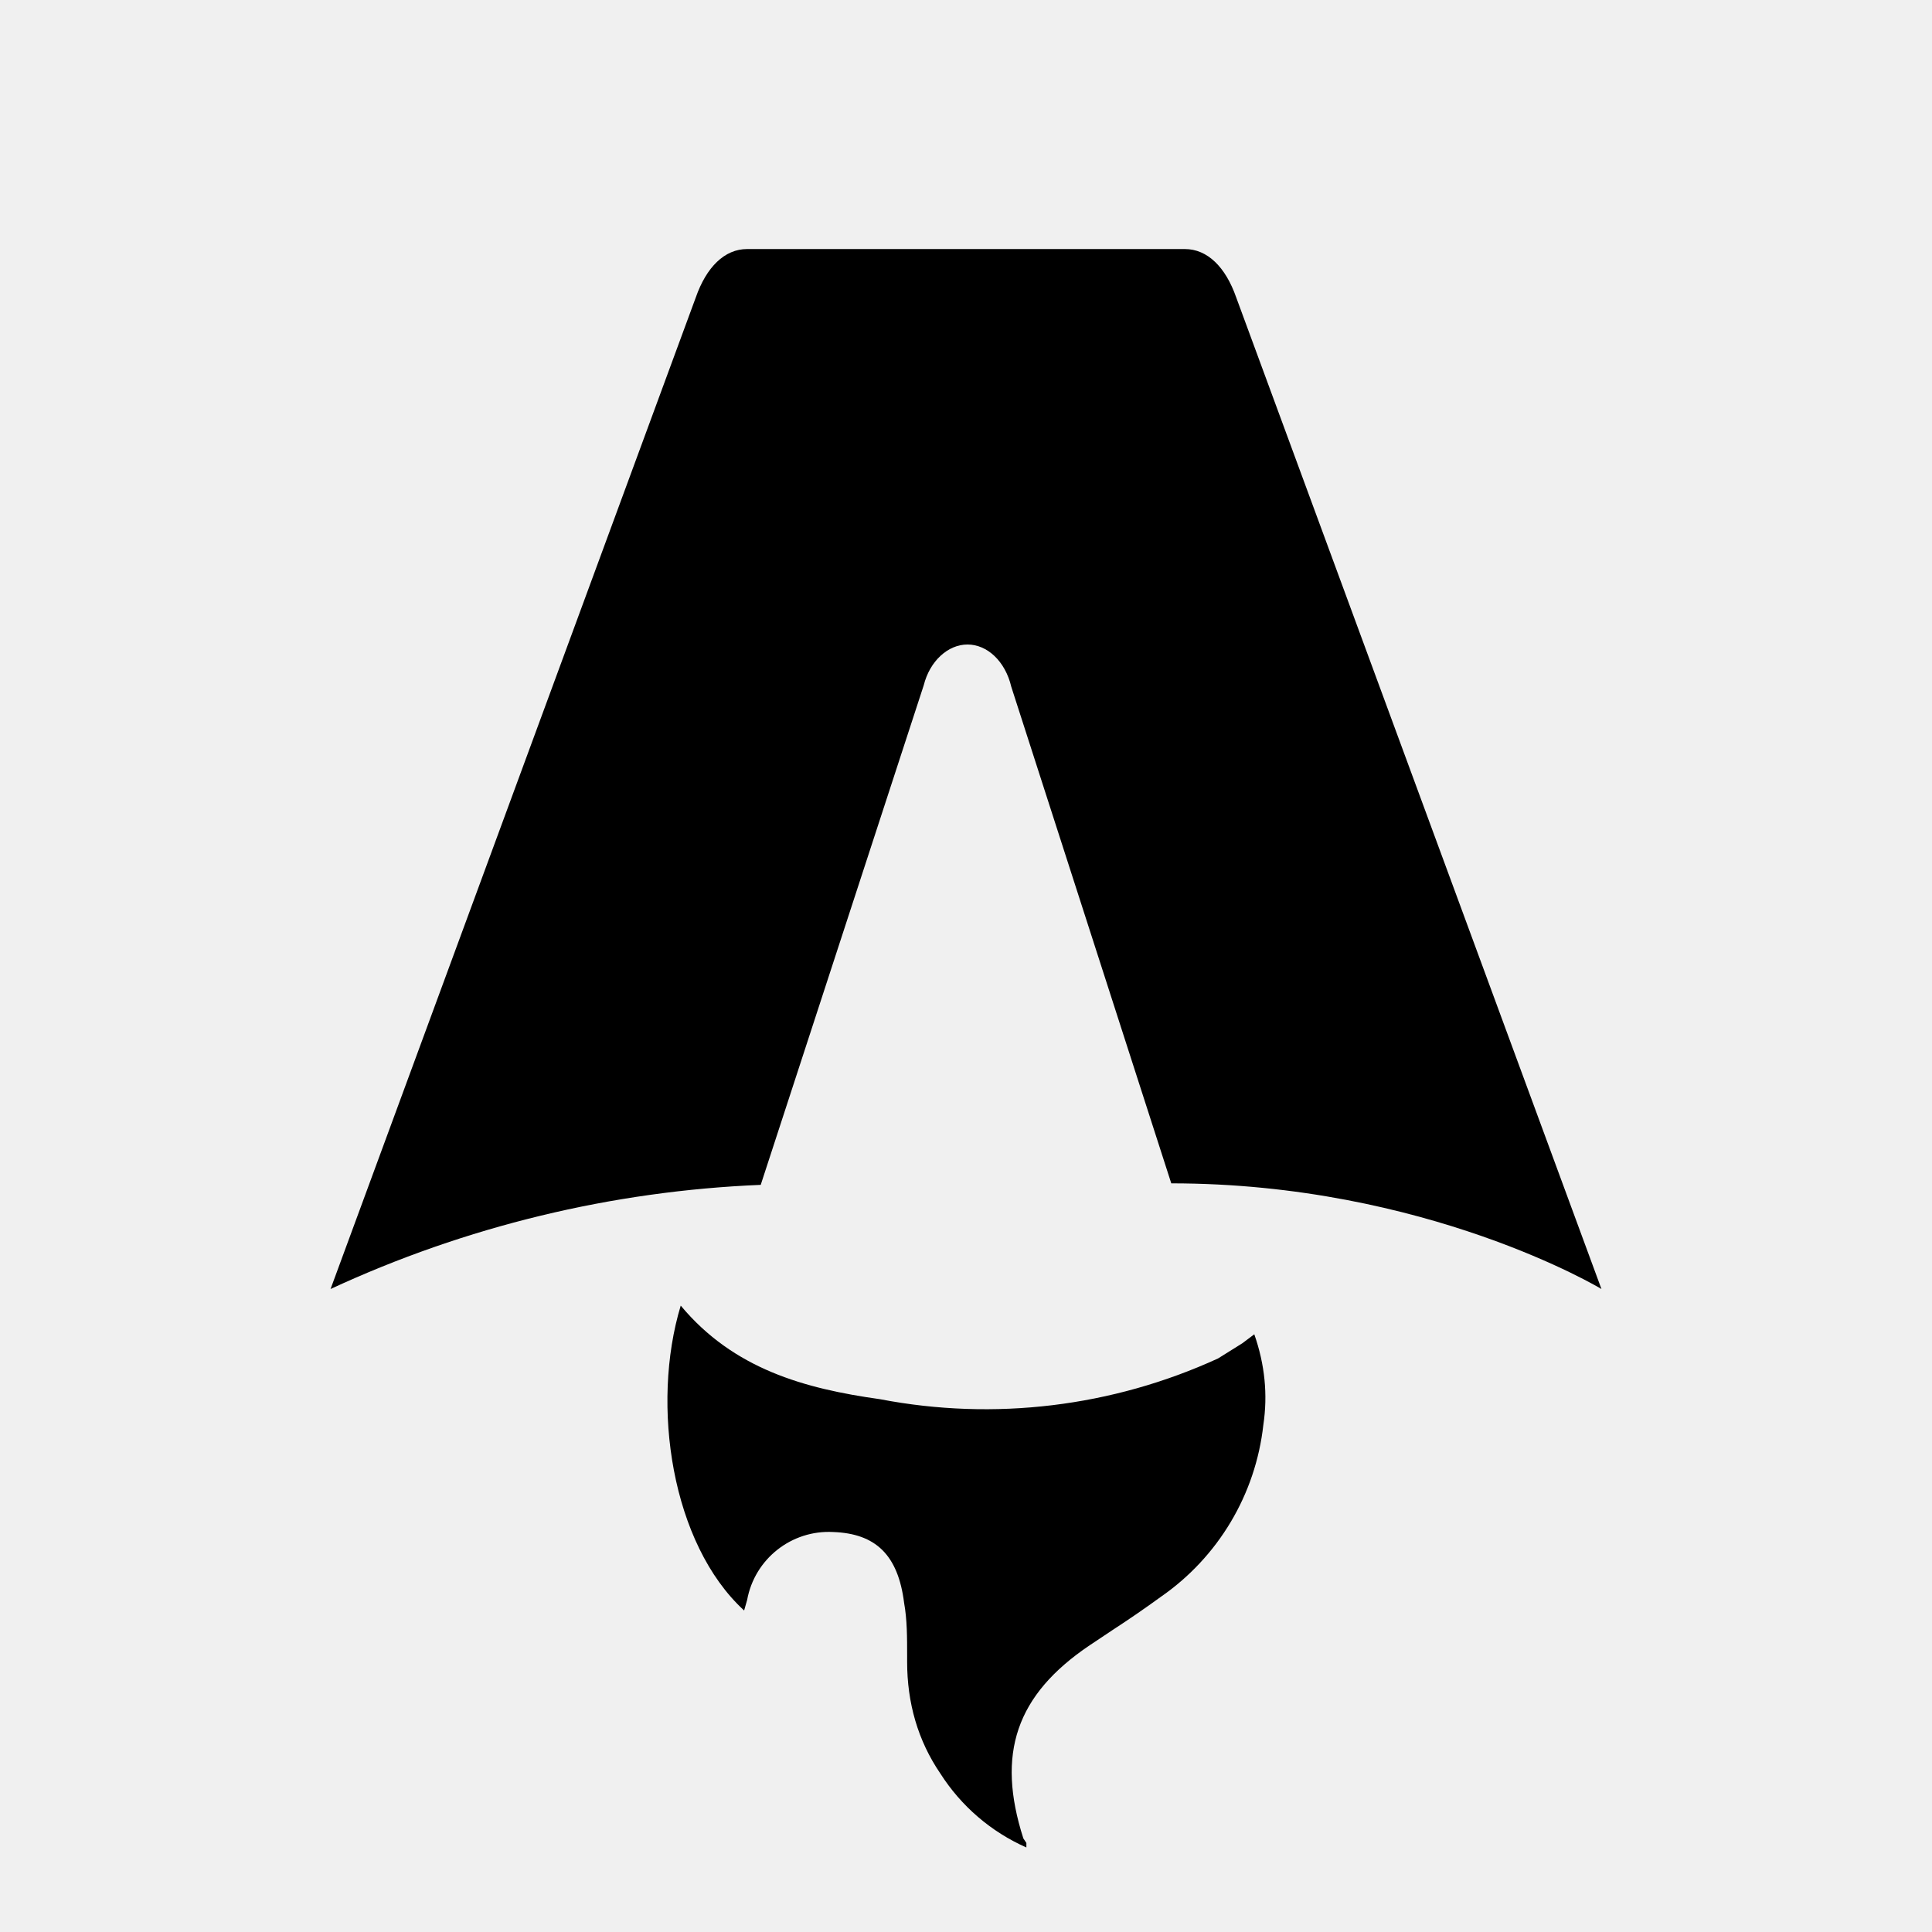
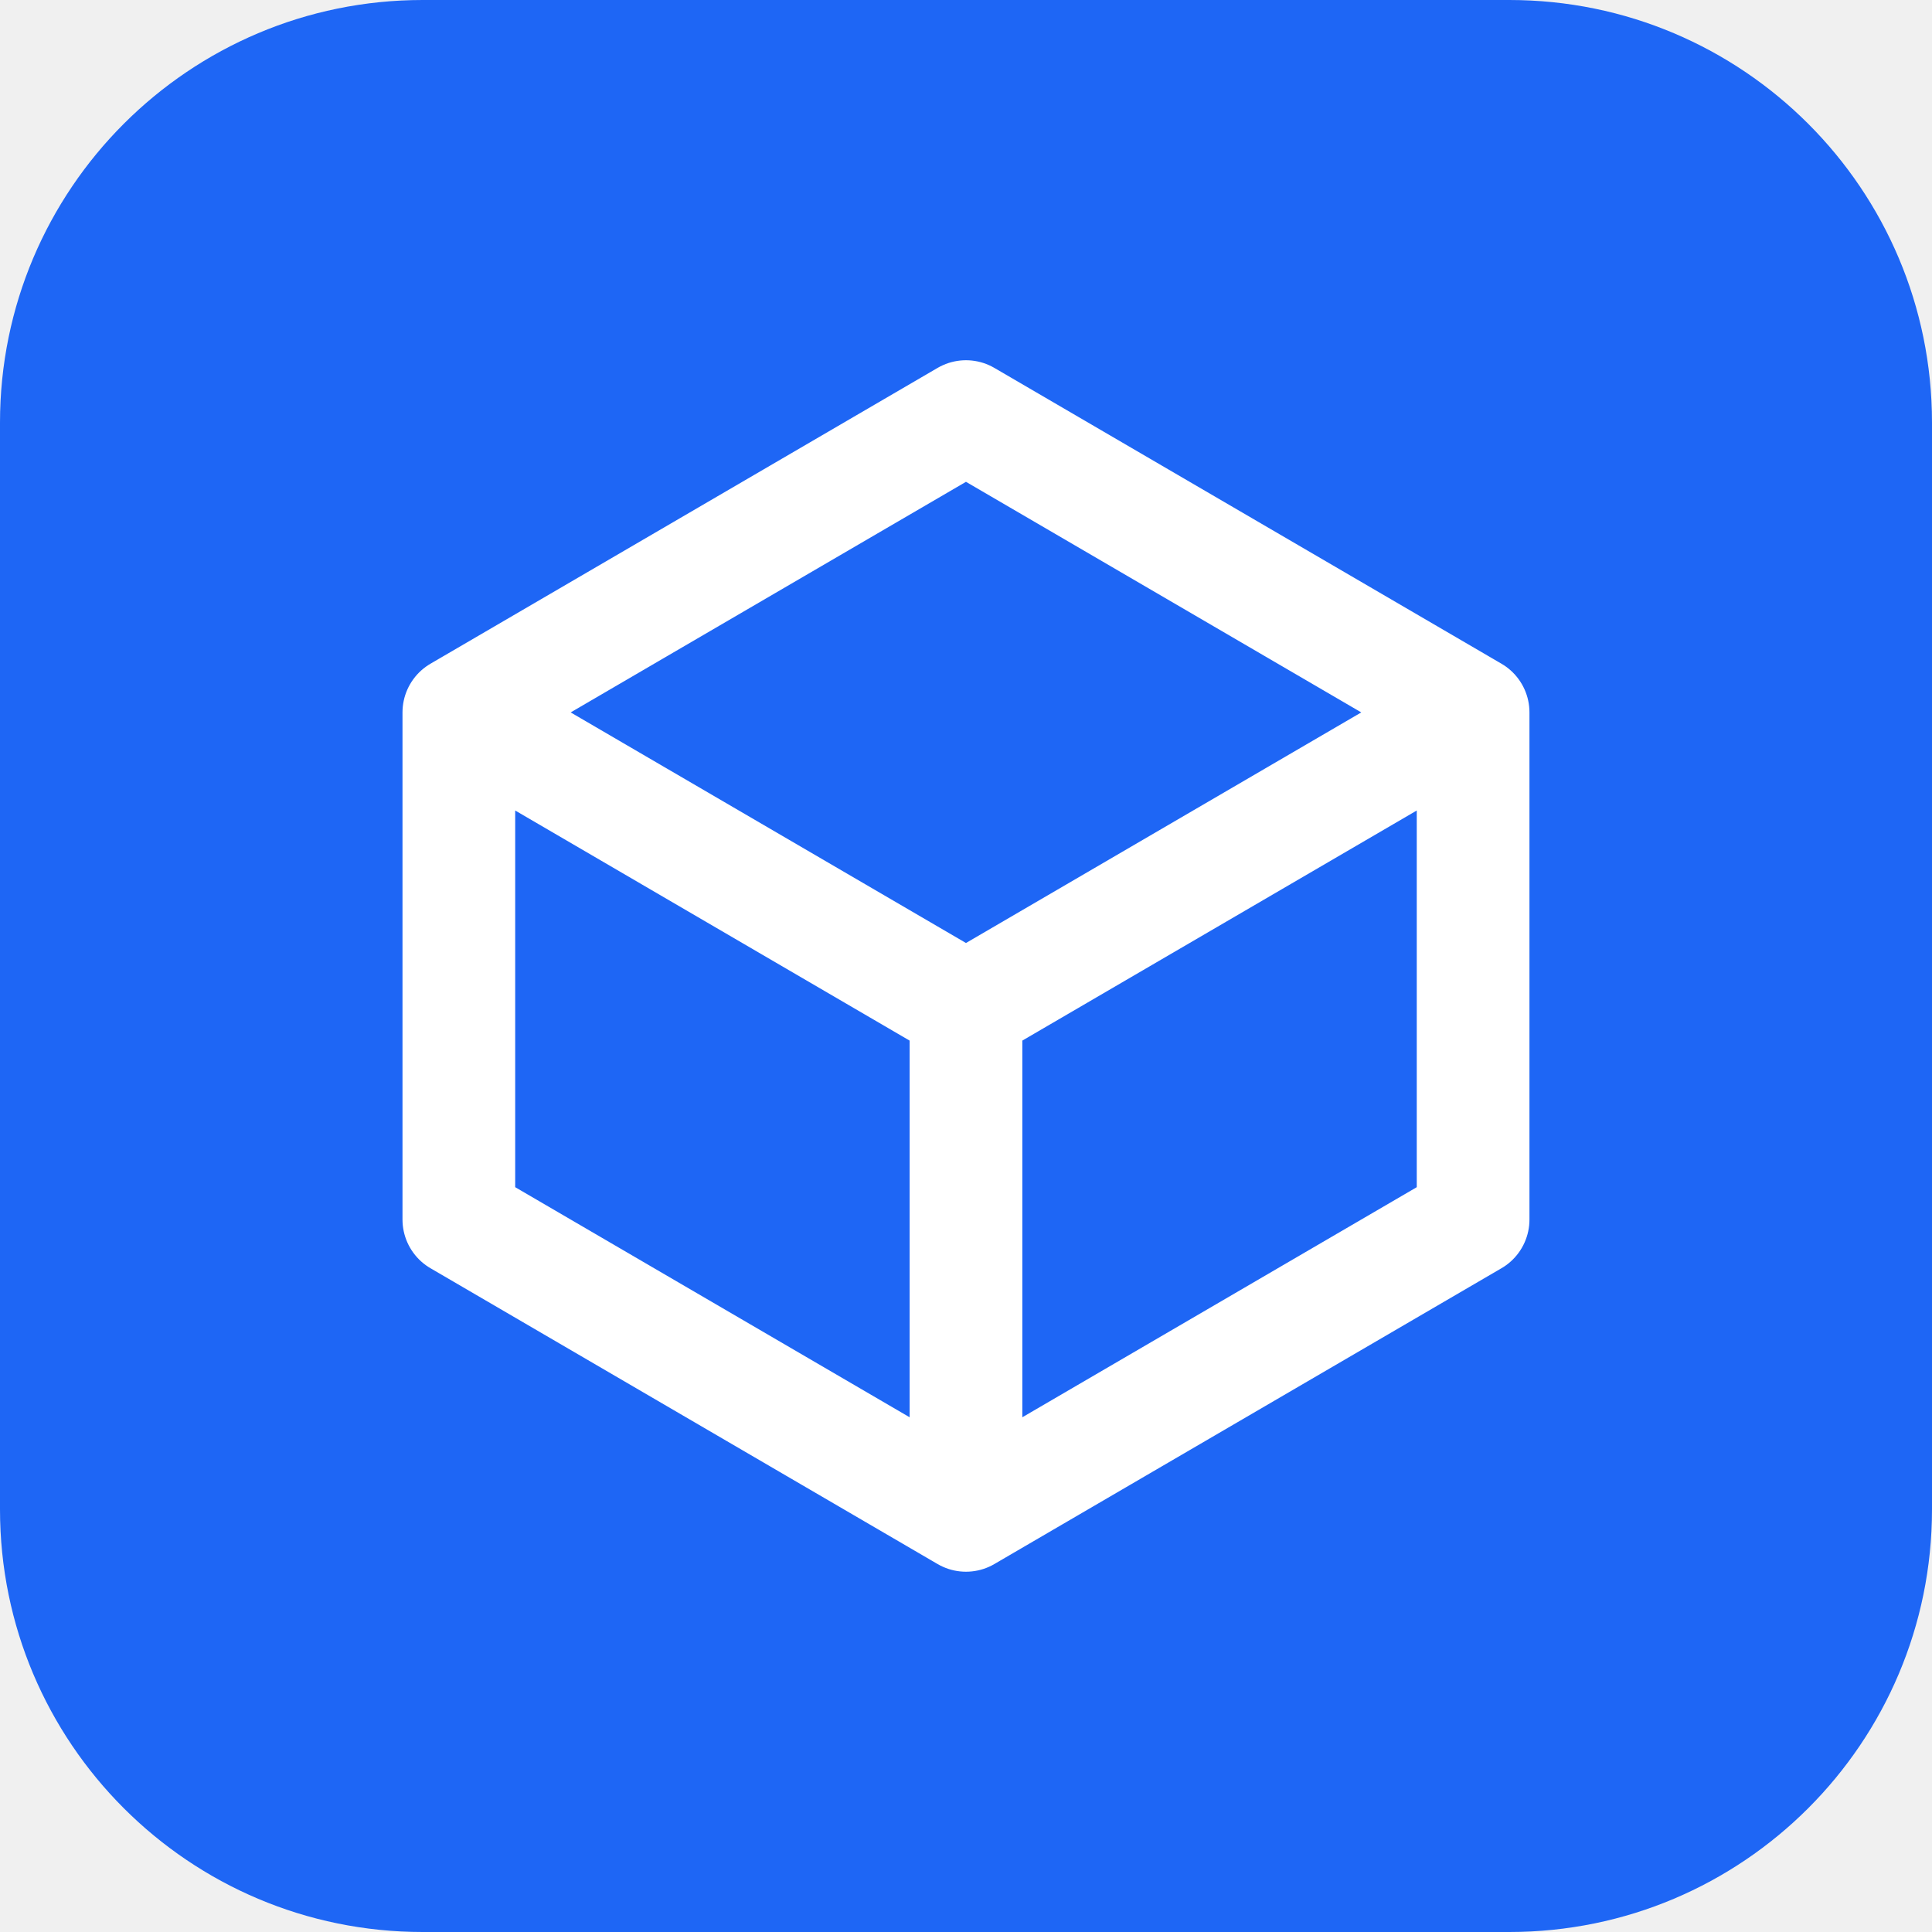
- <svg xmlns="http://www.w3.org/2000/svg" fill="none" viewBox="0 0 128 128">
-   <path d="M50.4 78.5a75.1 75.1 0 0 0-28.5 6.9l24.2-65.7c.7-2 1.9-3.2 3.4-3.2h29c1.5 0 2.7 1.2 3.4 3.2l24.2 65.7s-11.6-7-28.5-7L67 45.5c-.4-1.7-1.6-2.8-2.9-2.8-1.3 0-2.5 1.1-2.9 2.7L50.4 78.5Zm-1.1 28.2Zm-4.2-20.2c-2 6.6-.6 15.8 4.2 20.2a17.5 17.5 0 0 1 .2-.7 5.5 5.5 0 0 1 5.7-4.5c2.8.1 4.3 1.5 4.7 4.7.2 1.1.2 2.3.2 3.5v.4c0 2.7.7 5.2 2.2 7.4a13 13 0 0 0 5.7 4.9v-.3l-.2-.3c-1.8-5.6-.5-9.5 4.4-12.8l1.5-1a73 73 0 0 0 3.2-2.2 16 16 0 0 0 6.8-11.4c.3-2 .1-4-.6-6l-.8.6-1.6 1a37 37 0 0 1-22.4 2.7c-5-.7-9.7-2-13.2-6.2Z" />
-   <style>
-         path { fill: #000; }
-         @media (prefers-color-scheme: dark) {
-             path { fill: #FFF; }
-         }
-     </style>
+ <svg xmlns="http://www.w3.org/2000/svg" viewBox="0 0 32 32">
+   <rect width="32" height="32" rx="7" fill="#1e66f5" />
+   <g transform="translate(4.8 4.8) scale(0.9333)">
+     <path fill="none" stroke="#ffffff" stroke-linecap="round" stroke-linejoin="round" stroke-width="2" d="m21 7.5l-9-5.25L3 7.5m18 0l-9 5.25m9-5.25v9l-9 5.25M3 7.5l9 5.25M3 7.5v9l9 5.25m0-9v9" />
+   </g>
</svg>
